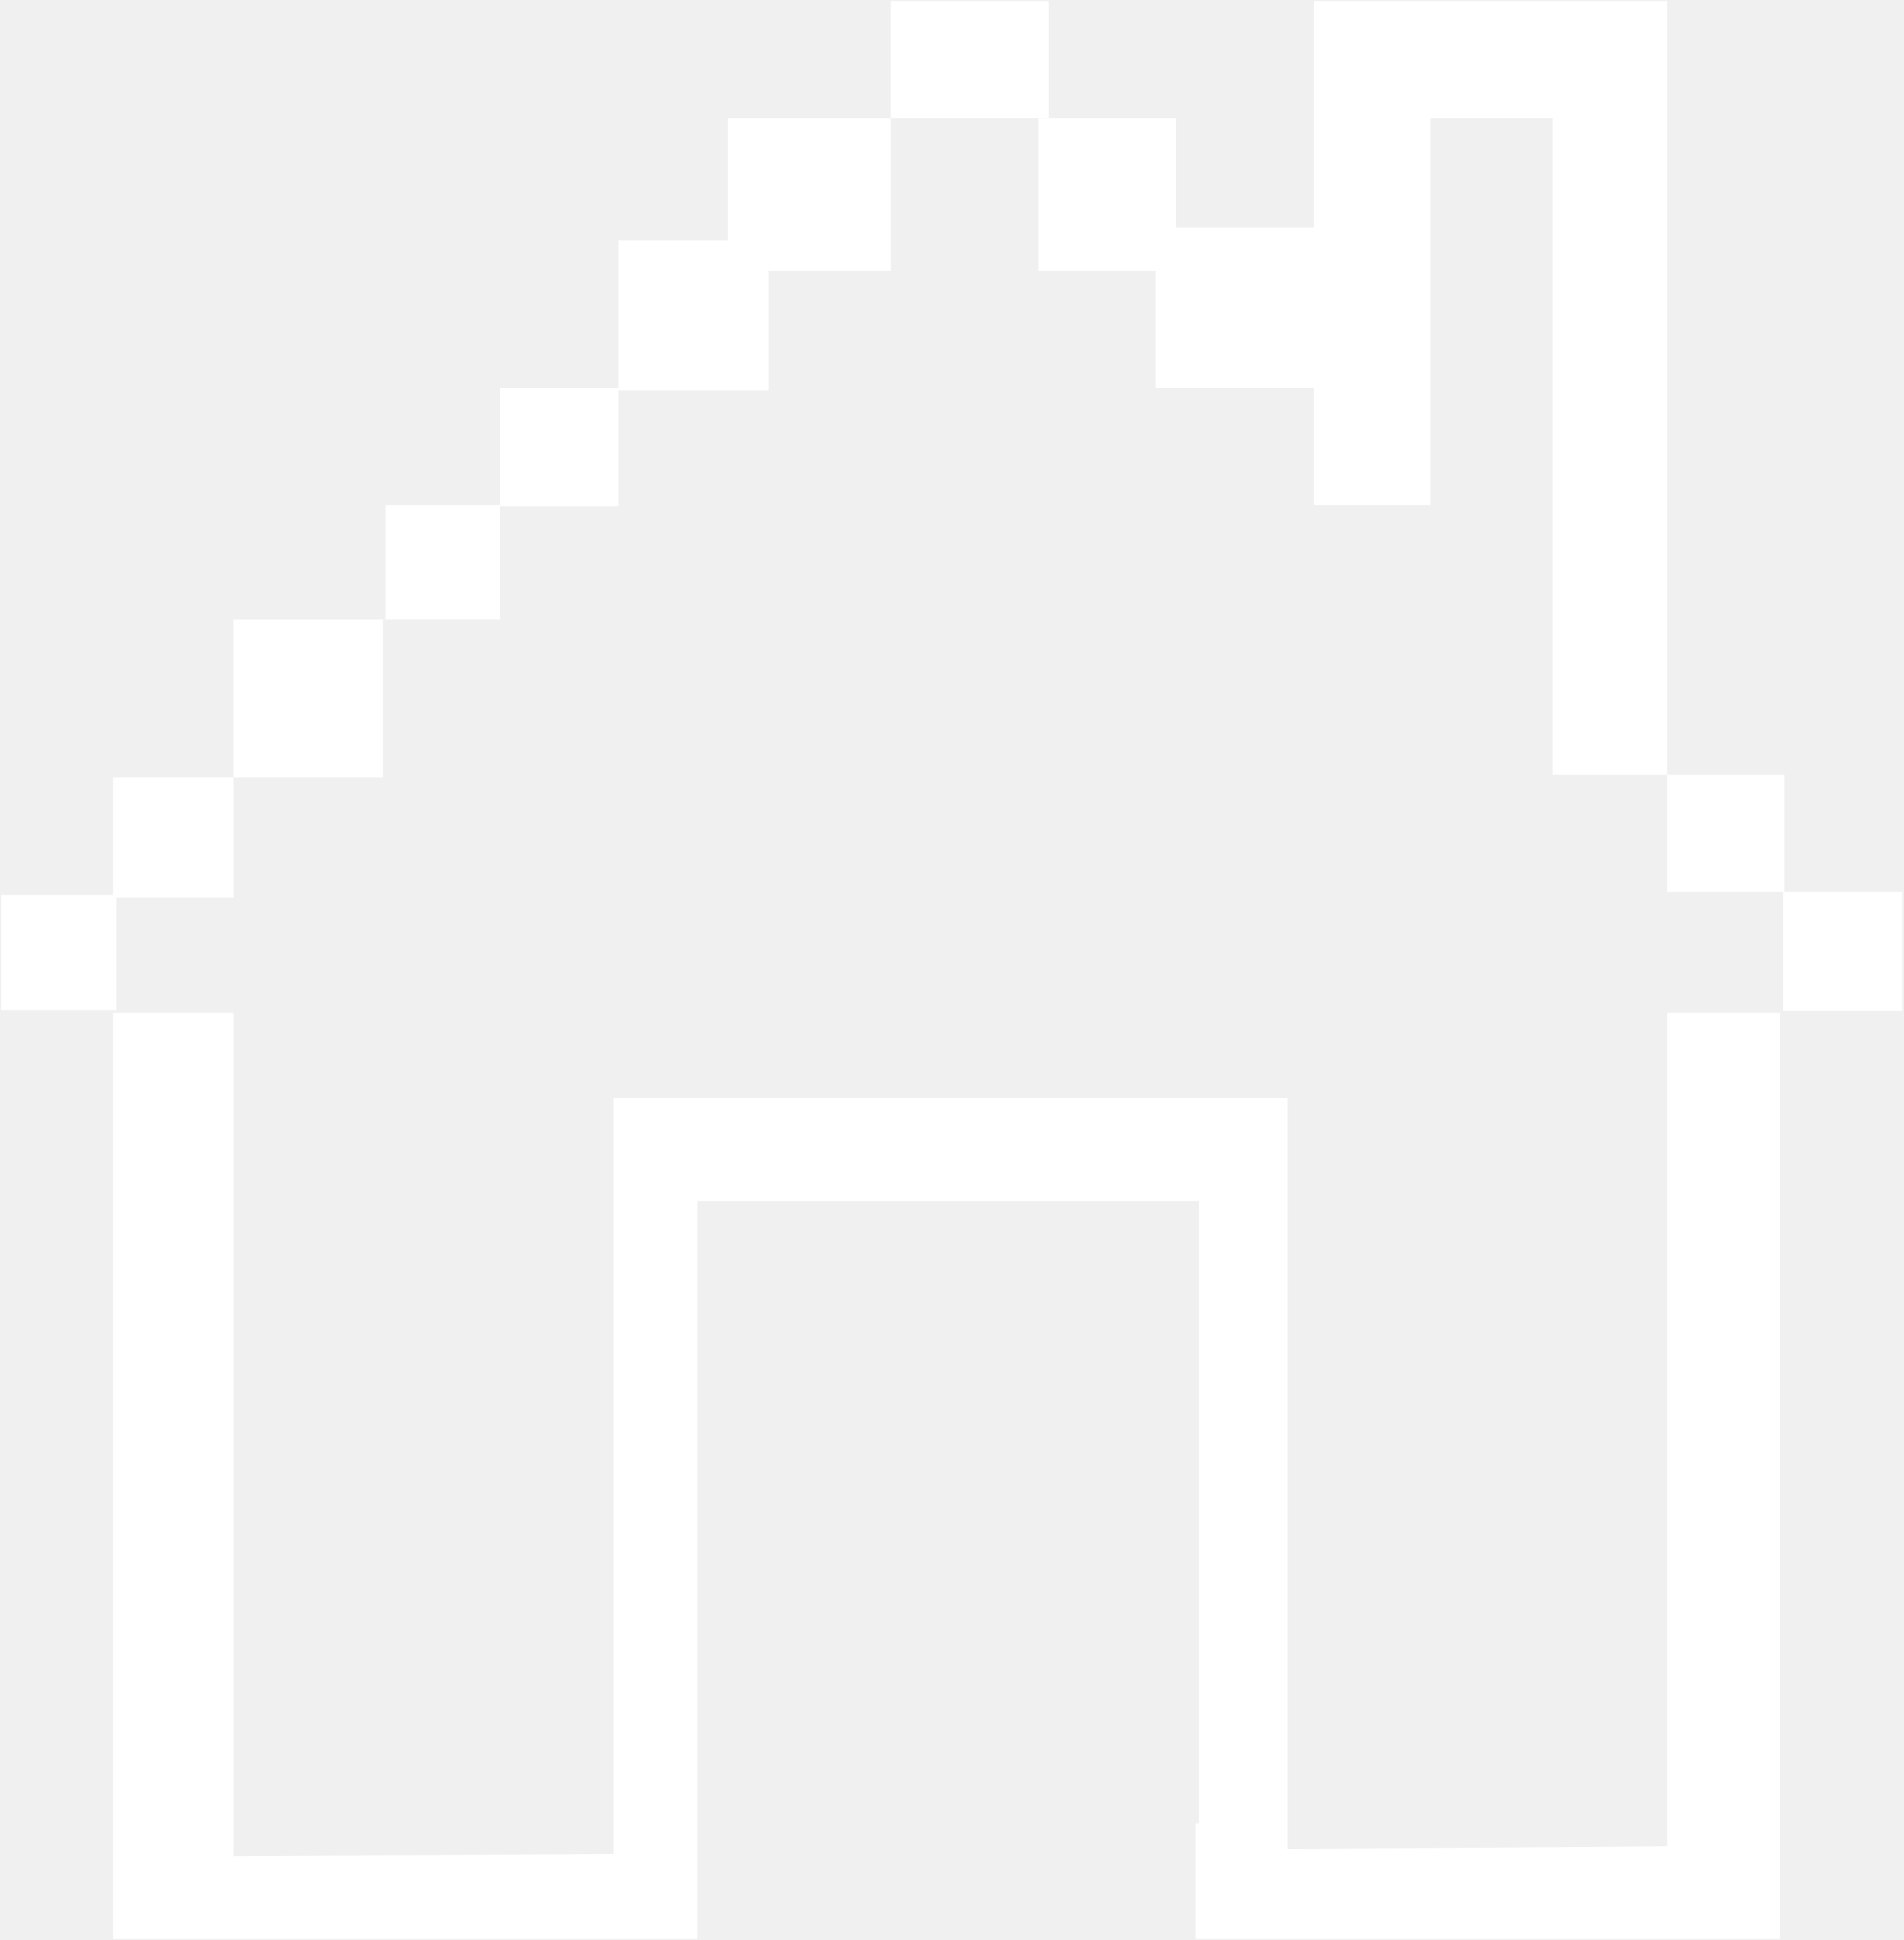
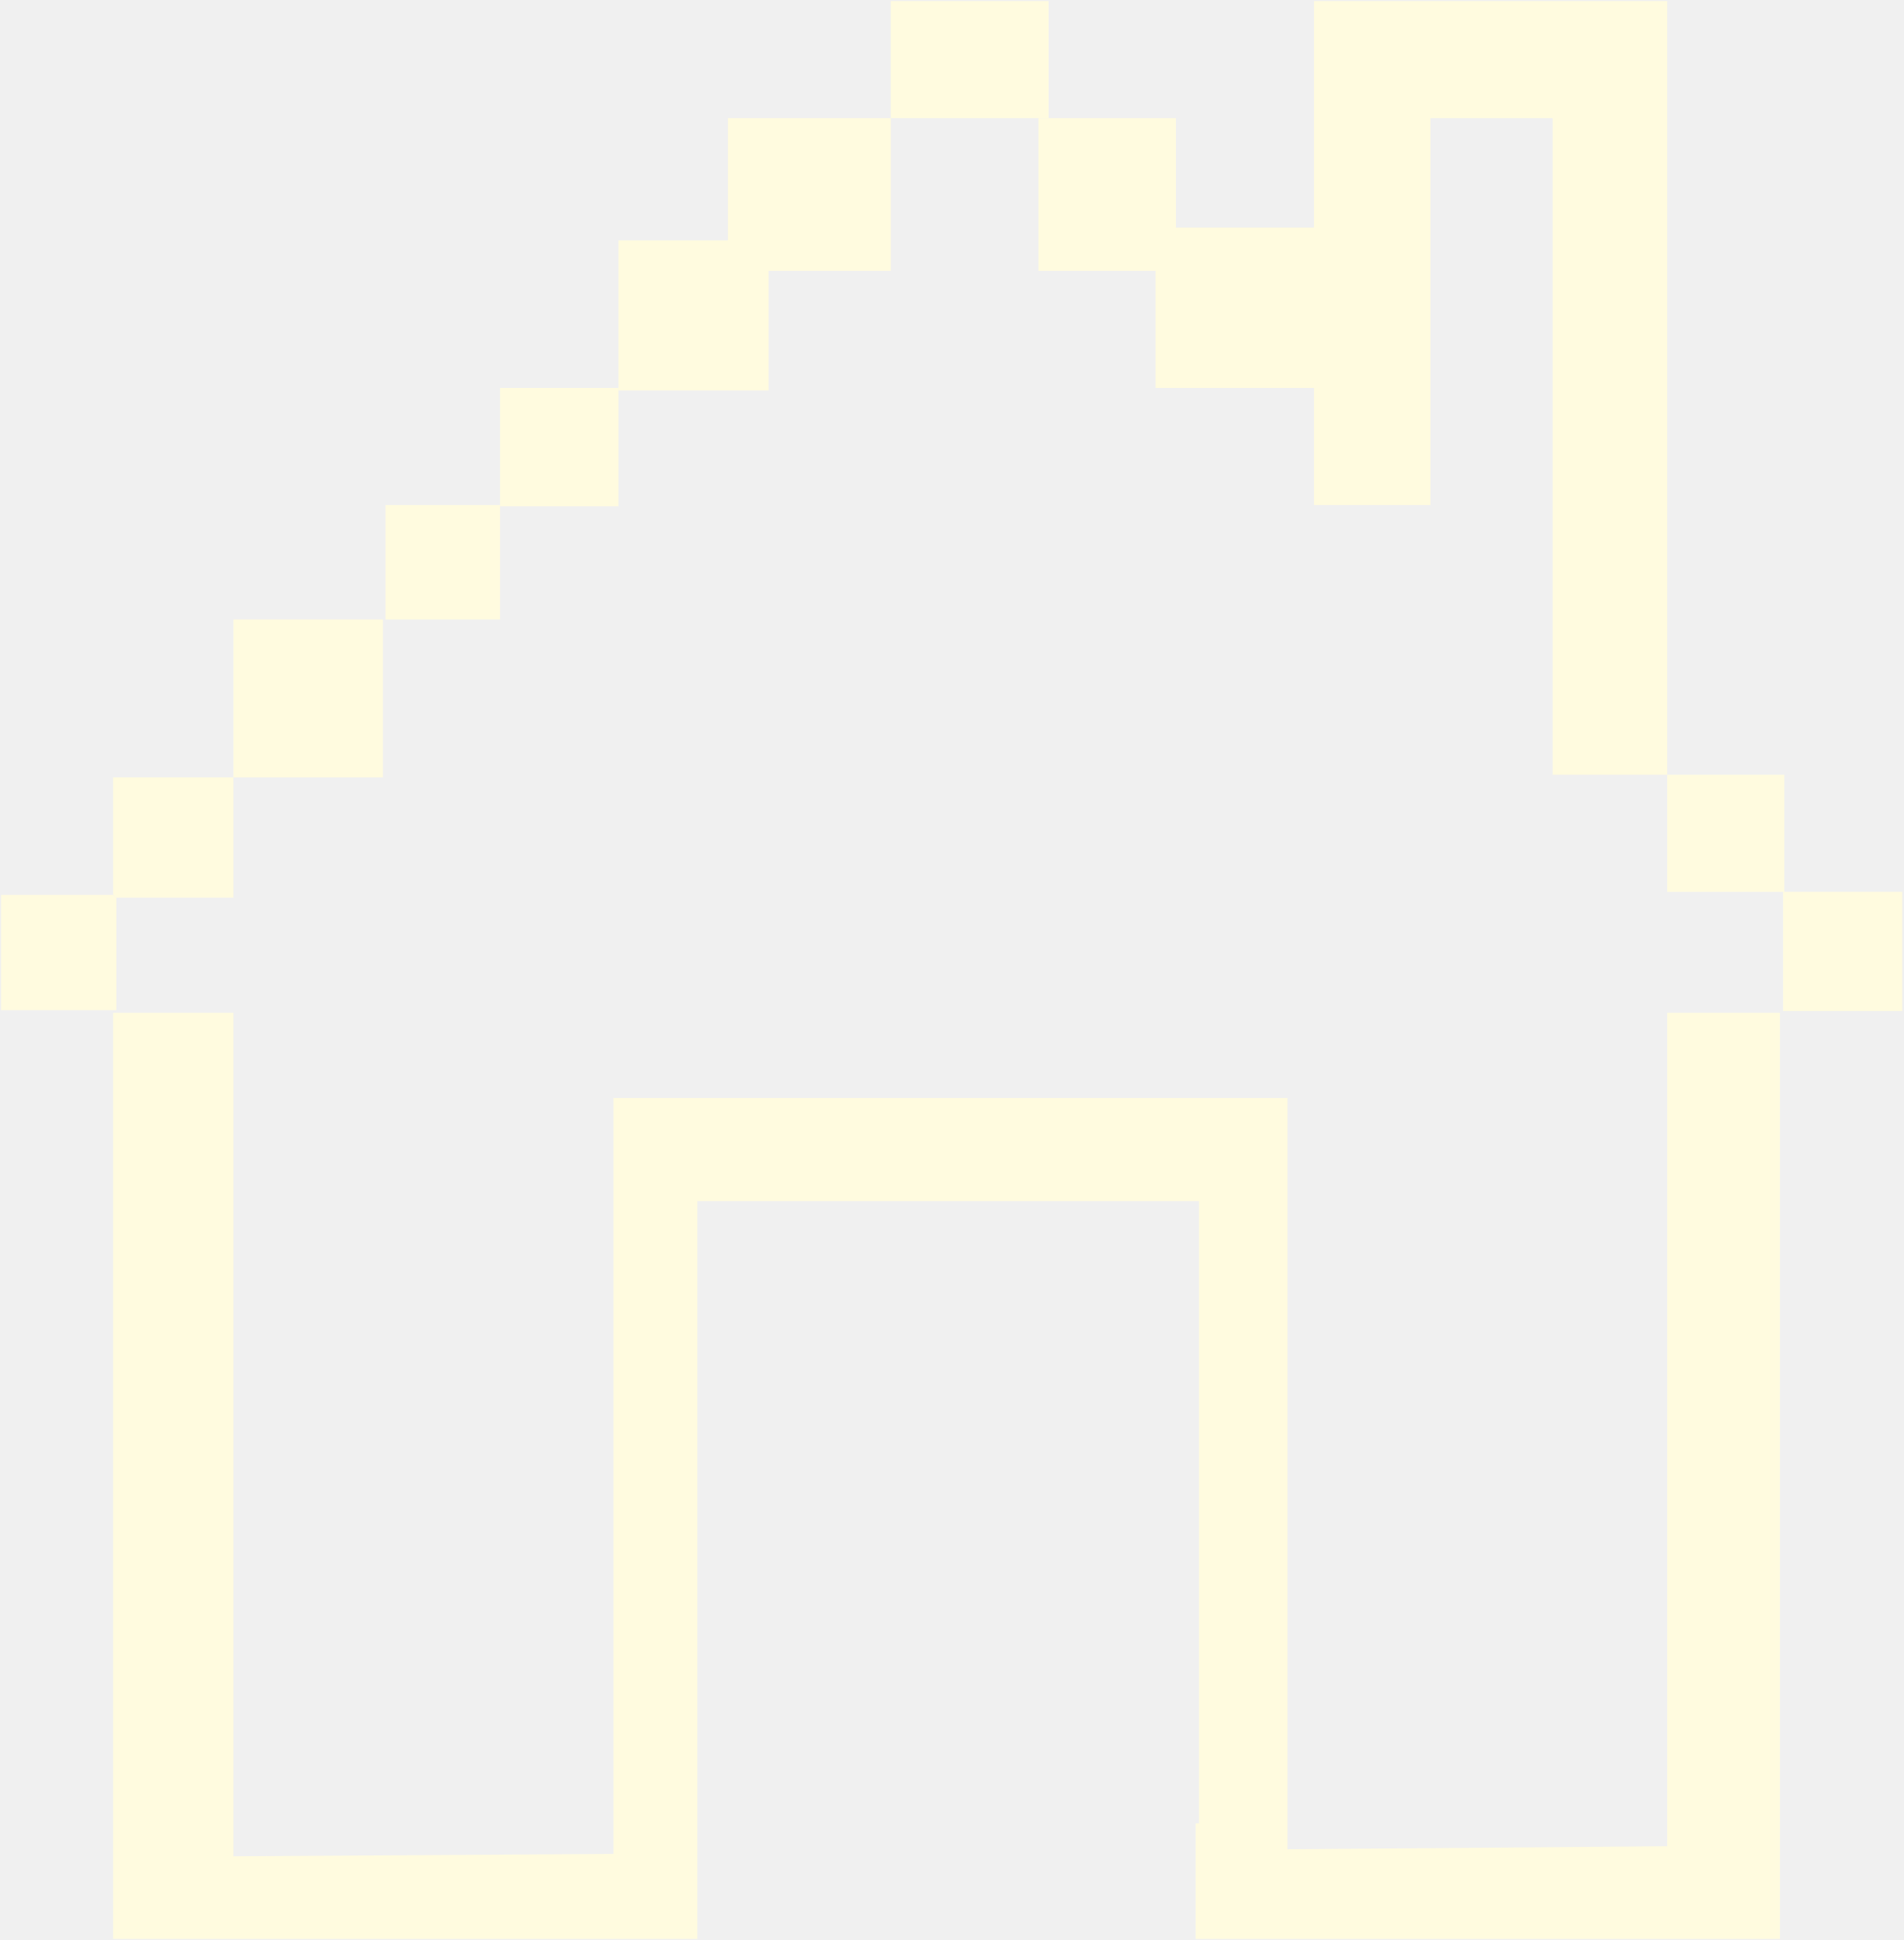
<svg xmlns="http://www.w3.org/2000/svg" id="Capa_2" data-name="Capa 2" viewBox="0 0 443.05 451.71">
  <defs>
    <style>
      .cls-1 {
-         fill: #fff;
+         fill: #FFFBDF;
        stroke-width: 0px;
      }
    </style>
  </defs>
  <g id="HOME">
    <g>
      <polygon class="cls-1" points="442.8 207.66 442.8 235.4 415.07 235.4 415.07 207.66 415.36 207.66 442.8 207.66" />
      <polygon class="cls-1" points="415.36 180.4 415.36 207.66 415.07 207.66 388.1 207.66 388.1 180.4 415.36 180.4" />
      <polygon class="cls-1" points="414.33 424.55 414.33 451.46 388.1 451.46 307.1 451.46 279.1 451.46 278.33 451.46 278.33 424.55 279.1 424.55 279.1 279.66 162.33 279.66 162.33 424.55 162.33 451.46 135.22 451.46 54.33 451.46 26.33 451.46 26.33 424.55 26.33 235.83 54.33 235.83 54.33 432.22 142.81 431.67 142.81 255.66 299.7 255.66 299.7 430.58 388.1 429.88 388.1 235.83 414.33 235.83 414.33 424.55" />
      <polygon class="cls-1" points="388.1 .25 388.1 180.4 361.44 180.4 361.44 27.51 332.99 27.51 332.99 117.59 305.88 117.59 305.88 90.33 268.99 90.33 268.99 63.07 241.73 63.07 241.73 27.51 244.1 27.51 273.73 27.51 273.73 53 305.88 53 305.88 .25 322.92 .25 332.99 .25 361.44 .25 366.77 .25 388.1 .25" />
      <polygon class="cls-1" points="244.1 .25 244.1 27.51 241.73 27.51 207.36 27.51 207.36 .25 244.1 .25" />
      <polygon class="cls-1" points="207.36 27.51 207.36 63.07 178.92 63.07 178.92 90.92 143.96 90.92 143.96 90.33 143.96 55.96 169.44 55.96 169.44 27.51 207.36 27.51" />
      <polygon class="cls-1" points="143.96 90.92 143.96 117.88 116.4 117.88 116.4 117.59 116.4 90.33 143.96 90.33 143.96 90.92" />
      <polygon class="cls-1" points="116.4 117.88 116.4 144.25 89.73 144.25 89.73 117.59 116.4 117.59 116.4 117.88" />
      <rect class="cls-1" x="54.33" y="144.25" width="34.81" height="36.75" />
      <polygon class="cls-1" points="54.33 181 54.33 209 27.09 209 26.33 208.37 26.33 181 54.33 181" />
      <polygon class="cls-1" points="27.09 209 27.09 235.2 26.33 235.2 .25 235.2 .25 208.37 26.33 208.37 27.09 209" />
    </g>
  </g>
</svg>
